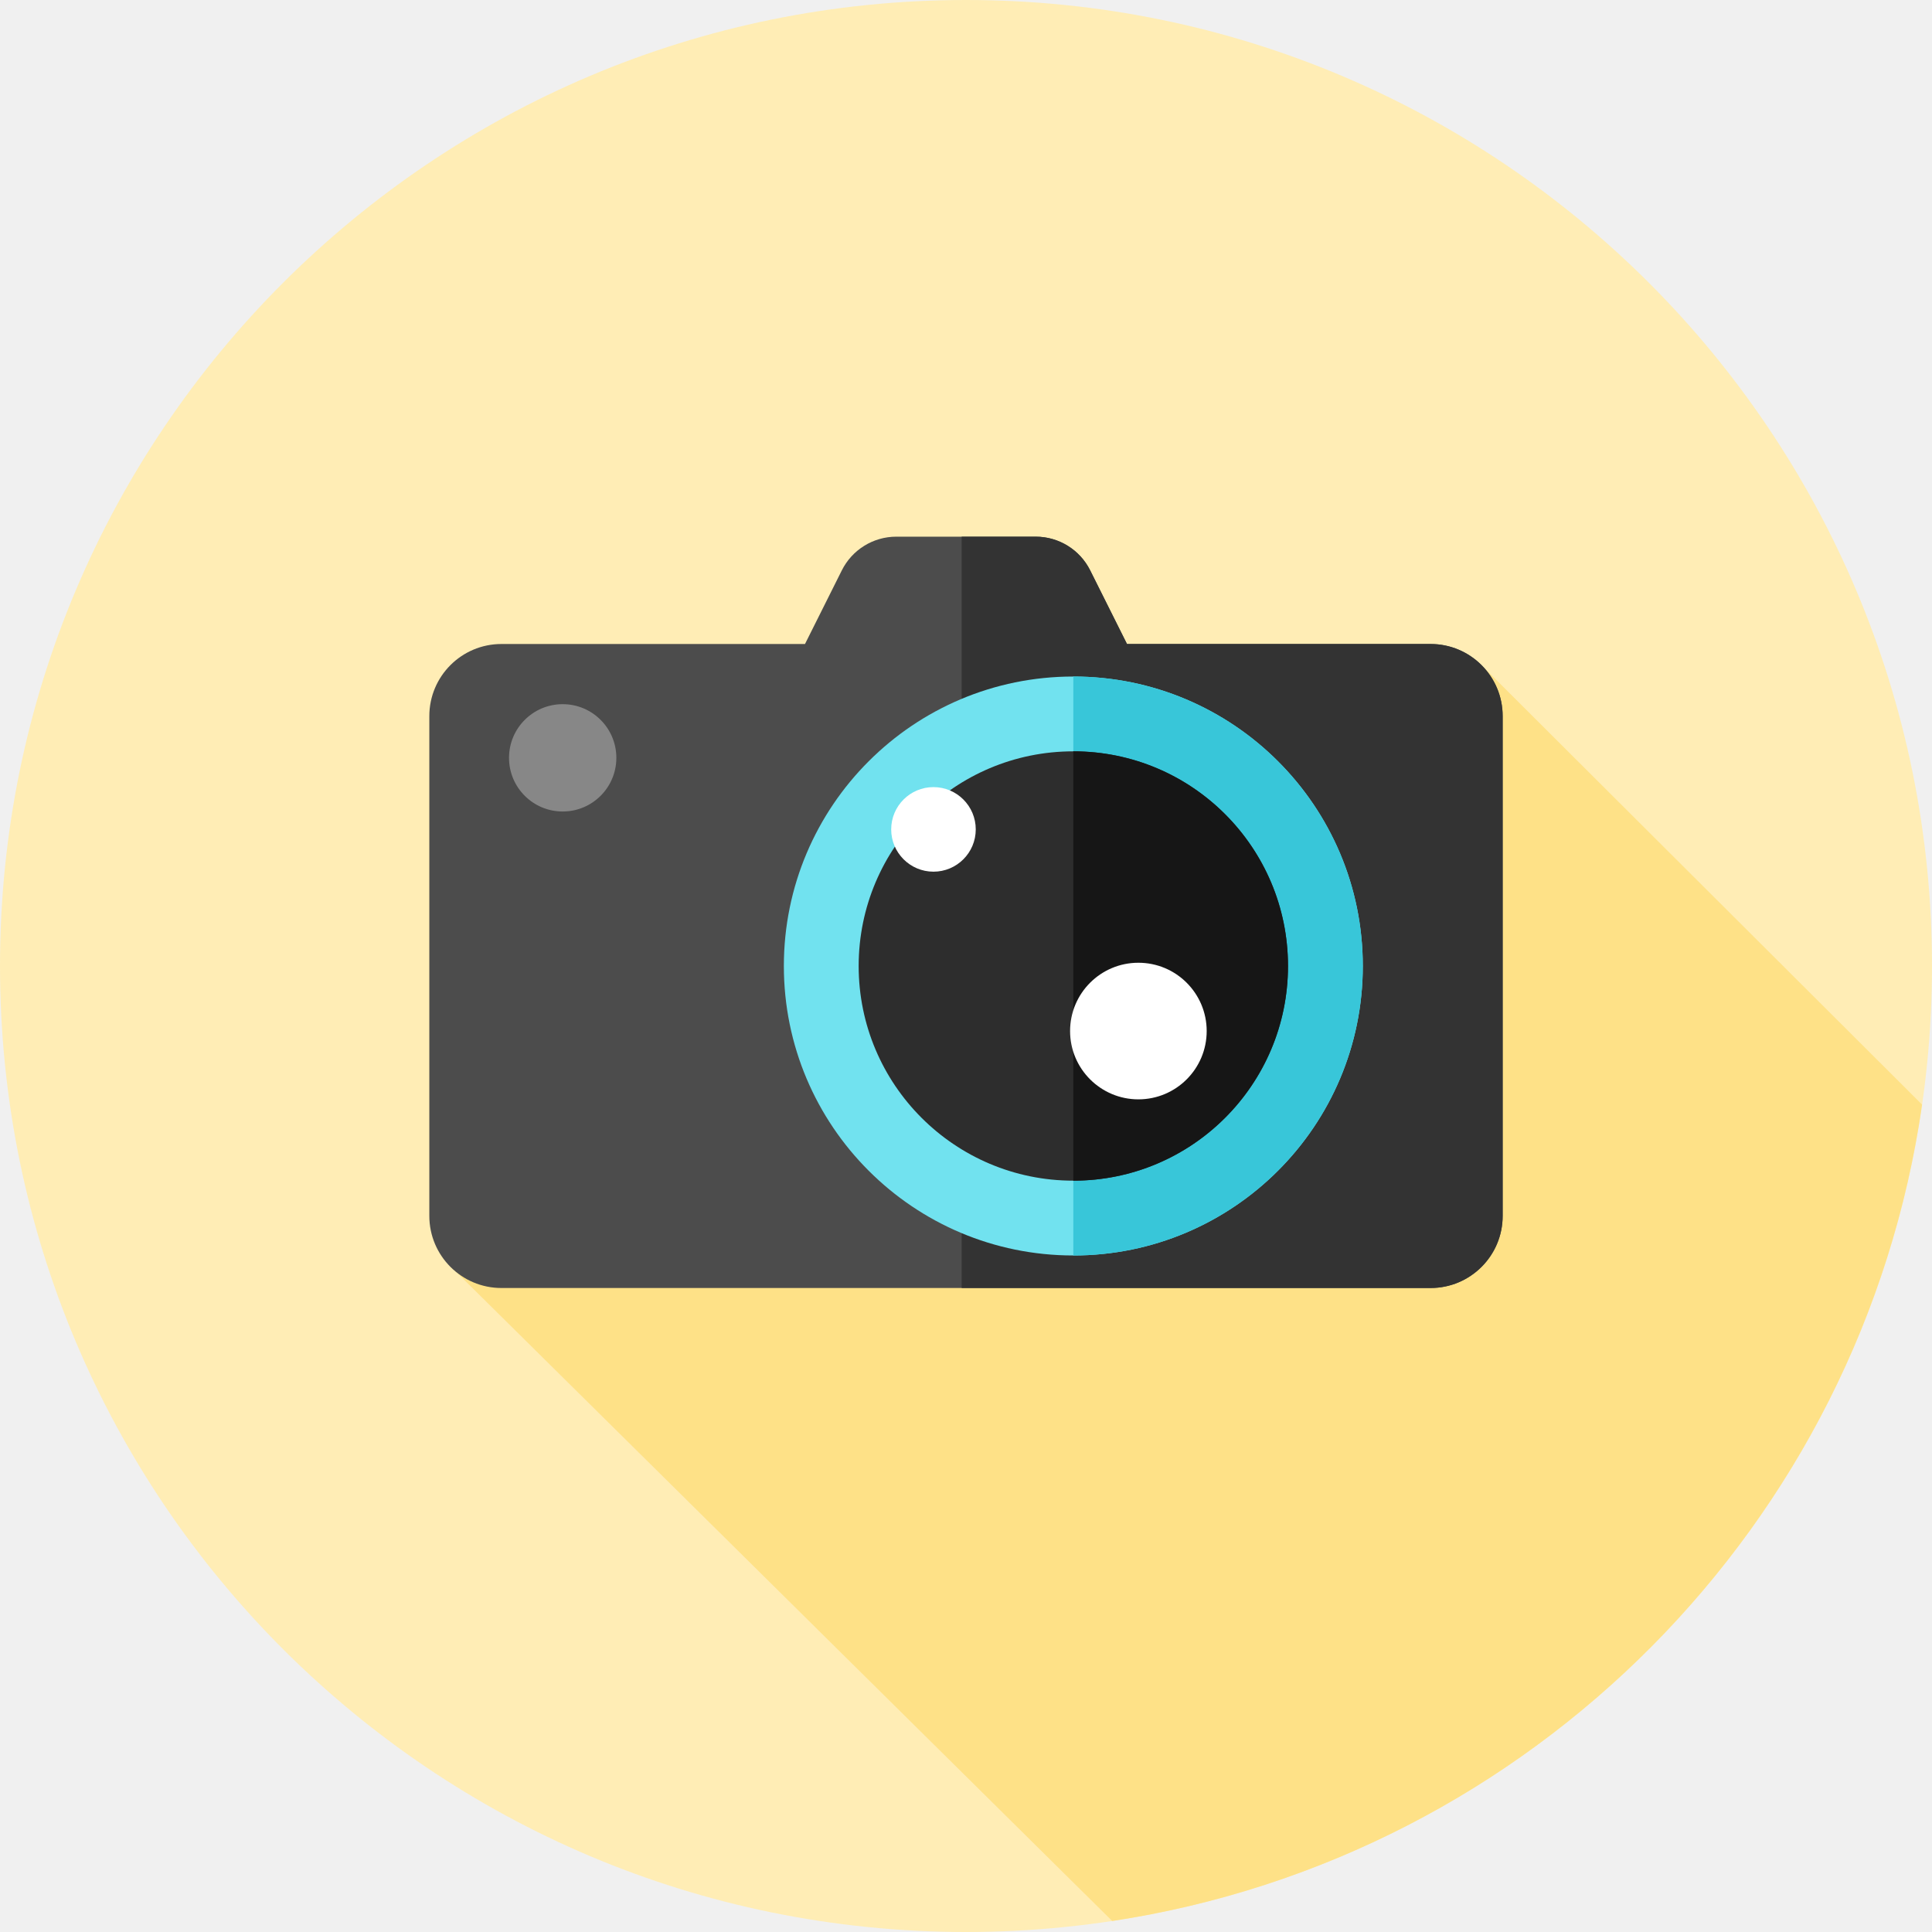
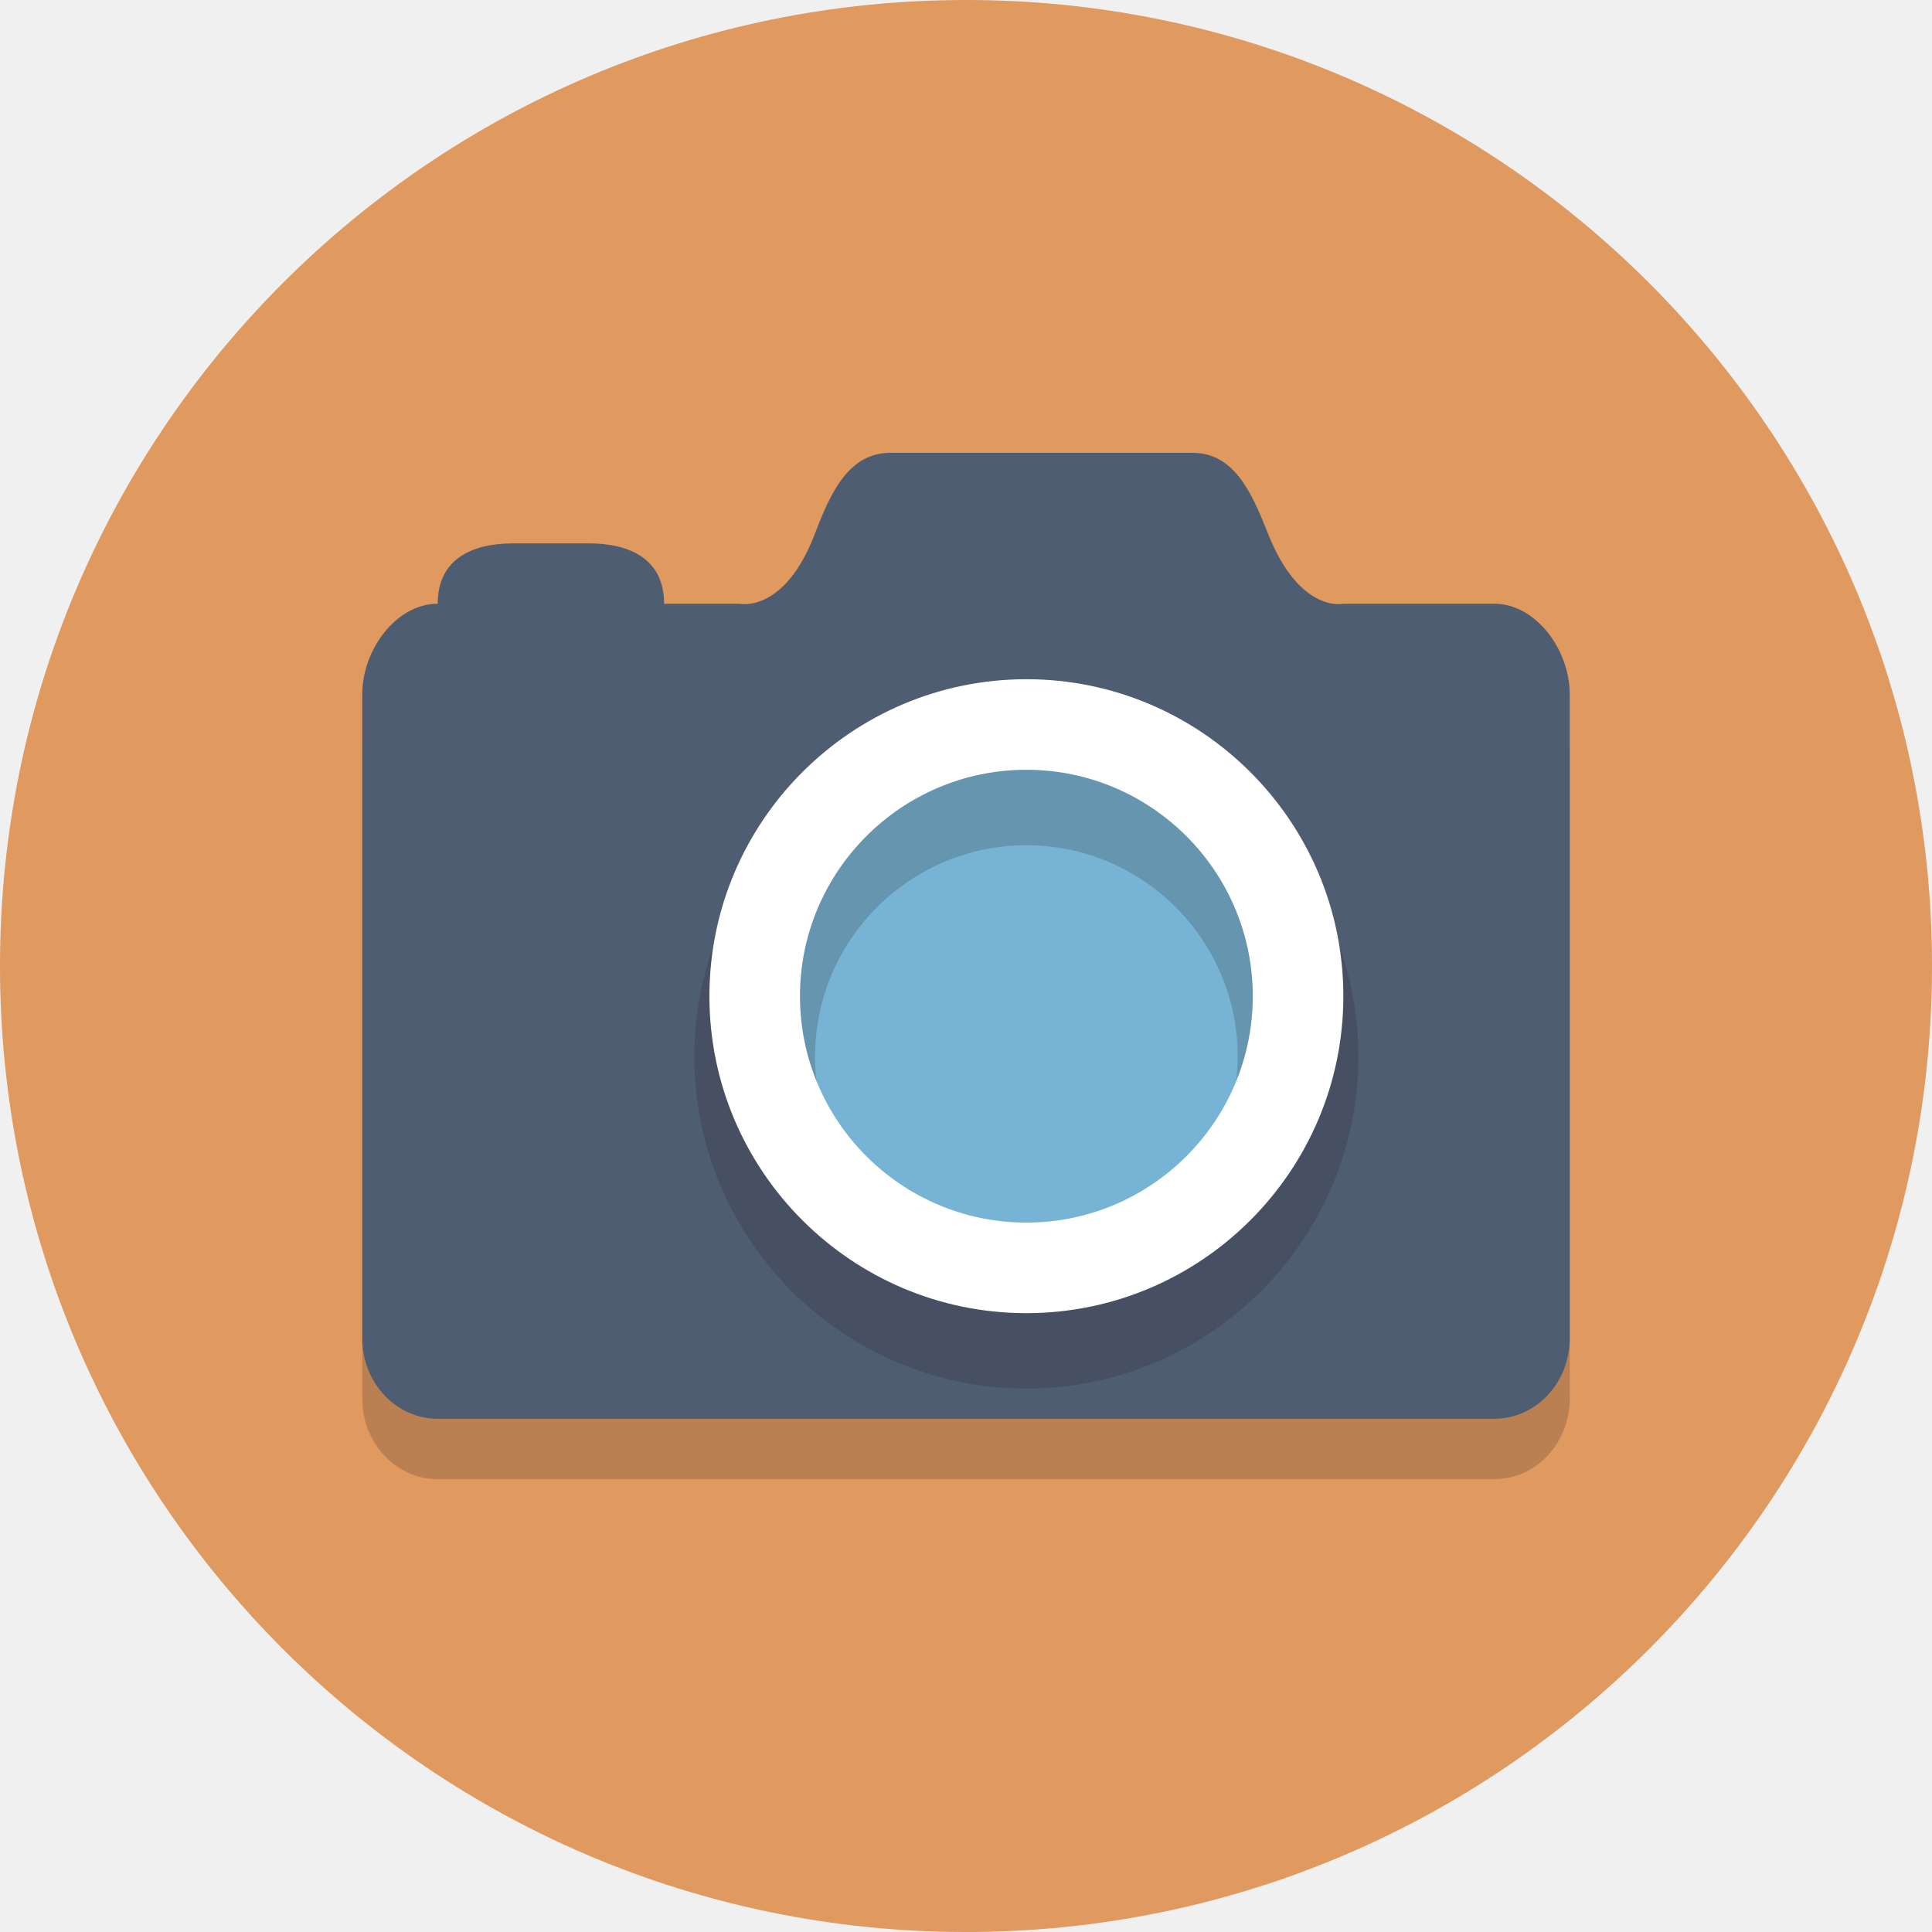
- <svg xmlns="http://www.w3.org/2000/svg" version="1.1" id="Layer_1" x="0px" y="0px" viewBox="0 0 512 512" style="enable-background:new 0 0 512 512;" xml:space="preserve">
-   <circle style="fill:#FFEDB5;" cx="256" cy="256" r="256" />
-   <path style="fill:#FEE187;" d="M119.72,335.913l175.026,173.172C405.78,492.227,493.371,404.042,509.368,292.73L393.135,176.795  L119.72,335.913z" />
-   <path style="fill:#4C4C4C;" d="M379.114,170.667h-80.448l-9.761-19.523c-2.734-5.468-8.323-8.921-14.436-8.921h-36.938  c-6.113,0-11.702,3.455-14.436,8.921l-9.762,19.523h-80.45c-10.552,0-19.106,8.554-19.106,19.106v132.453  c0,10.554,8.554,19.108,19.106,19.108h246.231c10.552,0,19.106-8.554,19.106-19.106V189.774  C398.222,179.221,389.668,170.667,379.114,170.667z" />
-   <path style="fill:#333333;" d="M379.114,170.667h-80.448l-9.761-19.521c-2.734-5.468-8.323-8.923-14.436-8.923h-19.618v199.111  h124.264c10.552,0,19.106-8.554,19.106-19.106V189.774C398.222,179.221,389.668,170.667,379.114,170.667z" />
-   <circle style="fill:#71E2EF;" cx="284.444" cy="256" r="76.714" />
-   <path style="fill:#38C6D9;" d="M284.444,179.286c42.368,0,76.714,34.345,76.714,76.714s-34.345,76.714-76.714,76.714V179.286z" />
-   <circle style="fill:#2D2D2D;" cx="284.444" cy="256" r="56.889" />
-   <path style="fill:#161616;" d="M284.444,199.111c31.418,0,56.889,25.471,56.889,56.889s-25.471,56.889-56.889,56.889V199.111z" />
-   <circle style="fill:#878787;" cx="149.118" cy="200.835" r="14.222" />
-   <g>
-     <circle style="fill:#FFFFFF;" cx="247.38" cy="219.798" r="11.205" />
-     <circle style="fill:#FFFFFF;" cx="301.684" cy="273.239" r="18.101" />
+ <svg xmlns="http://www.w3.org/2000/svg" enable-background="new 0 0 64 64" height="64px" version="1.1" viewBox="0 0 64 64" width="64px" xml:space="preserve">
+   <g id="Layer_1">
+     <g>
+       <circle cx="32" cy="32" fill="#E0995E" r="32" />
+     </g>
+     <g>
+       <g opacity="0.2">
+         <path d="M49.5,22.333h-5c0,0-1.445,0-2.5-2.667C41.463,18.309,40.88,17,39.5,17h-10c-1.38,0-1.98,1.301-2.5,2.667     c-1.015,2.667-2.5,2.667-2.5,2.667H22c0-1.472-1.12-2.667-2.5-2.667H17c-1.38,0-2.5,1.195-2.5,2.667c-1.38,0-2.5,1.195-2.5,2.667     v21.333C12,47.805,13.12,49,14.5,49h35c1.38,0,2.5-1.195,2.5-2.667V25C52,23.528,50.88,22.333,49.5,22.333z" fill="#231F20" />
+       </g>
+       <g>
+         <path d="M49.5,20h-5c0,0-1.445,0.333-2.5-2.333C41.463,16.309,40.88,15,39.5,15h-10c-1.38,0-1.98,1.301-2.5,2.667     C25.985,20.333,24.5,20,24.5,20H22c0-1.472-1.12-2-2.5-2H17c-1.38,0-2.5,0.528-2.5,2c-1.38,0-2.5,1.528-2.5,3v21.333     C12,45.805,13.12,47,14.5,47h35c1.38,0,2.5-1.195,2.5-2.667V23C52,21.528,50.88,20,49.5,20z" fill="#4F5D73" />
+       </g>
+       <g>
+         <circle cx="34" cy="33" fill="#77B3D4" r="9" />
+       </g>
+       <g opacity="0.2">
+         <g>
+           <path d="M34,46c-6.065,0-11-4.935-11-11s4.935-11,11-11s11,4.935,11,11S40.065,46,34,46z M34,28      c-3.859,0-7,3.141-7,7s3.141,7,7,7s7-3.141,7-7S37.859,28,34,28z" fill="#231F20" />
+         </g>
+       </g>
+       <g>
+         <path d="M34,43.5c-5.79,0-10.5-4.71-10.5-10.5S28.21,22.5,34,22.5S44.5,27.21,44.5,33S39.79,43.5,34,43.5z      M34,25.5c-4.136,0-7.5,3.364-7.5,7.5s3.364,7.5,7.5,7.5s7.5-3.364,7.5-7.5S38.136,25.5,34,25.5z" fill="#FFFFFF" />
+       </g>
+     </g>
  </g>
-   <g>
- </g>
-   <g>
- </g>
-   <g>
- </g>
-   <g>
- </g>
-   <g>
- </g>
-   <g>
- </g>
-   <g>
- </g>
-   <g>
- </g>
-   <g>
- </g>
-   <g>
- </g>
-   <g>
- </g>
-   <g>
- </g>
-   <g>
- </g>
-   <g>
- </g>
-   <g>
- </g>
+   <g id="Layer_2" />
</svg>
